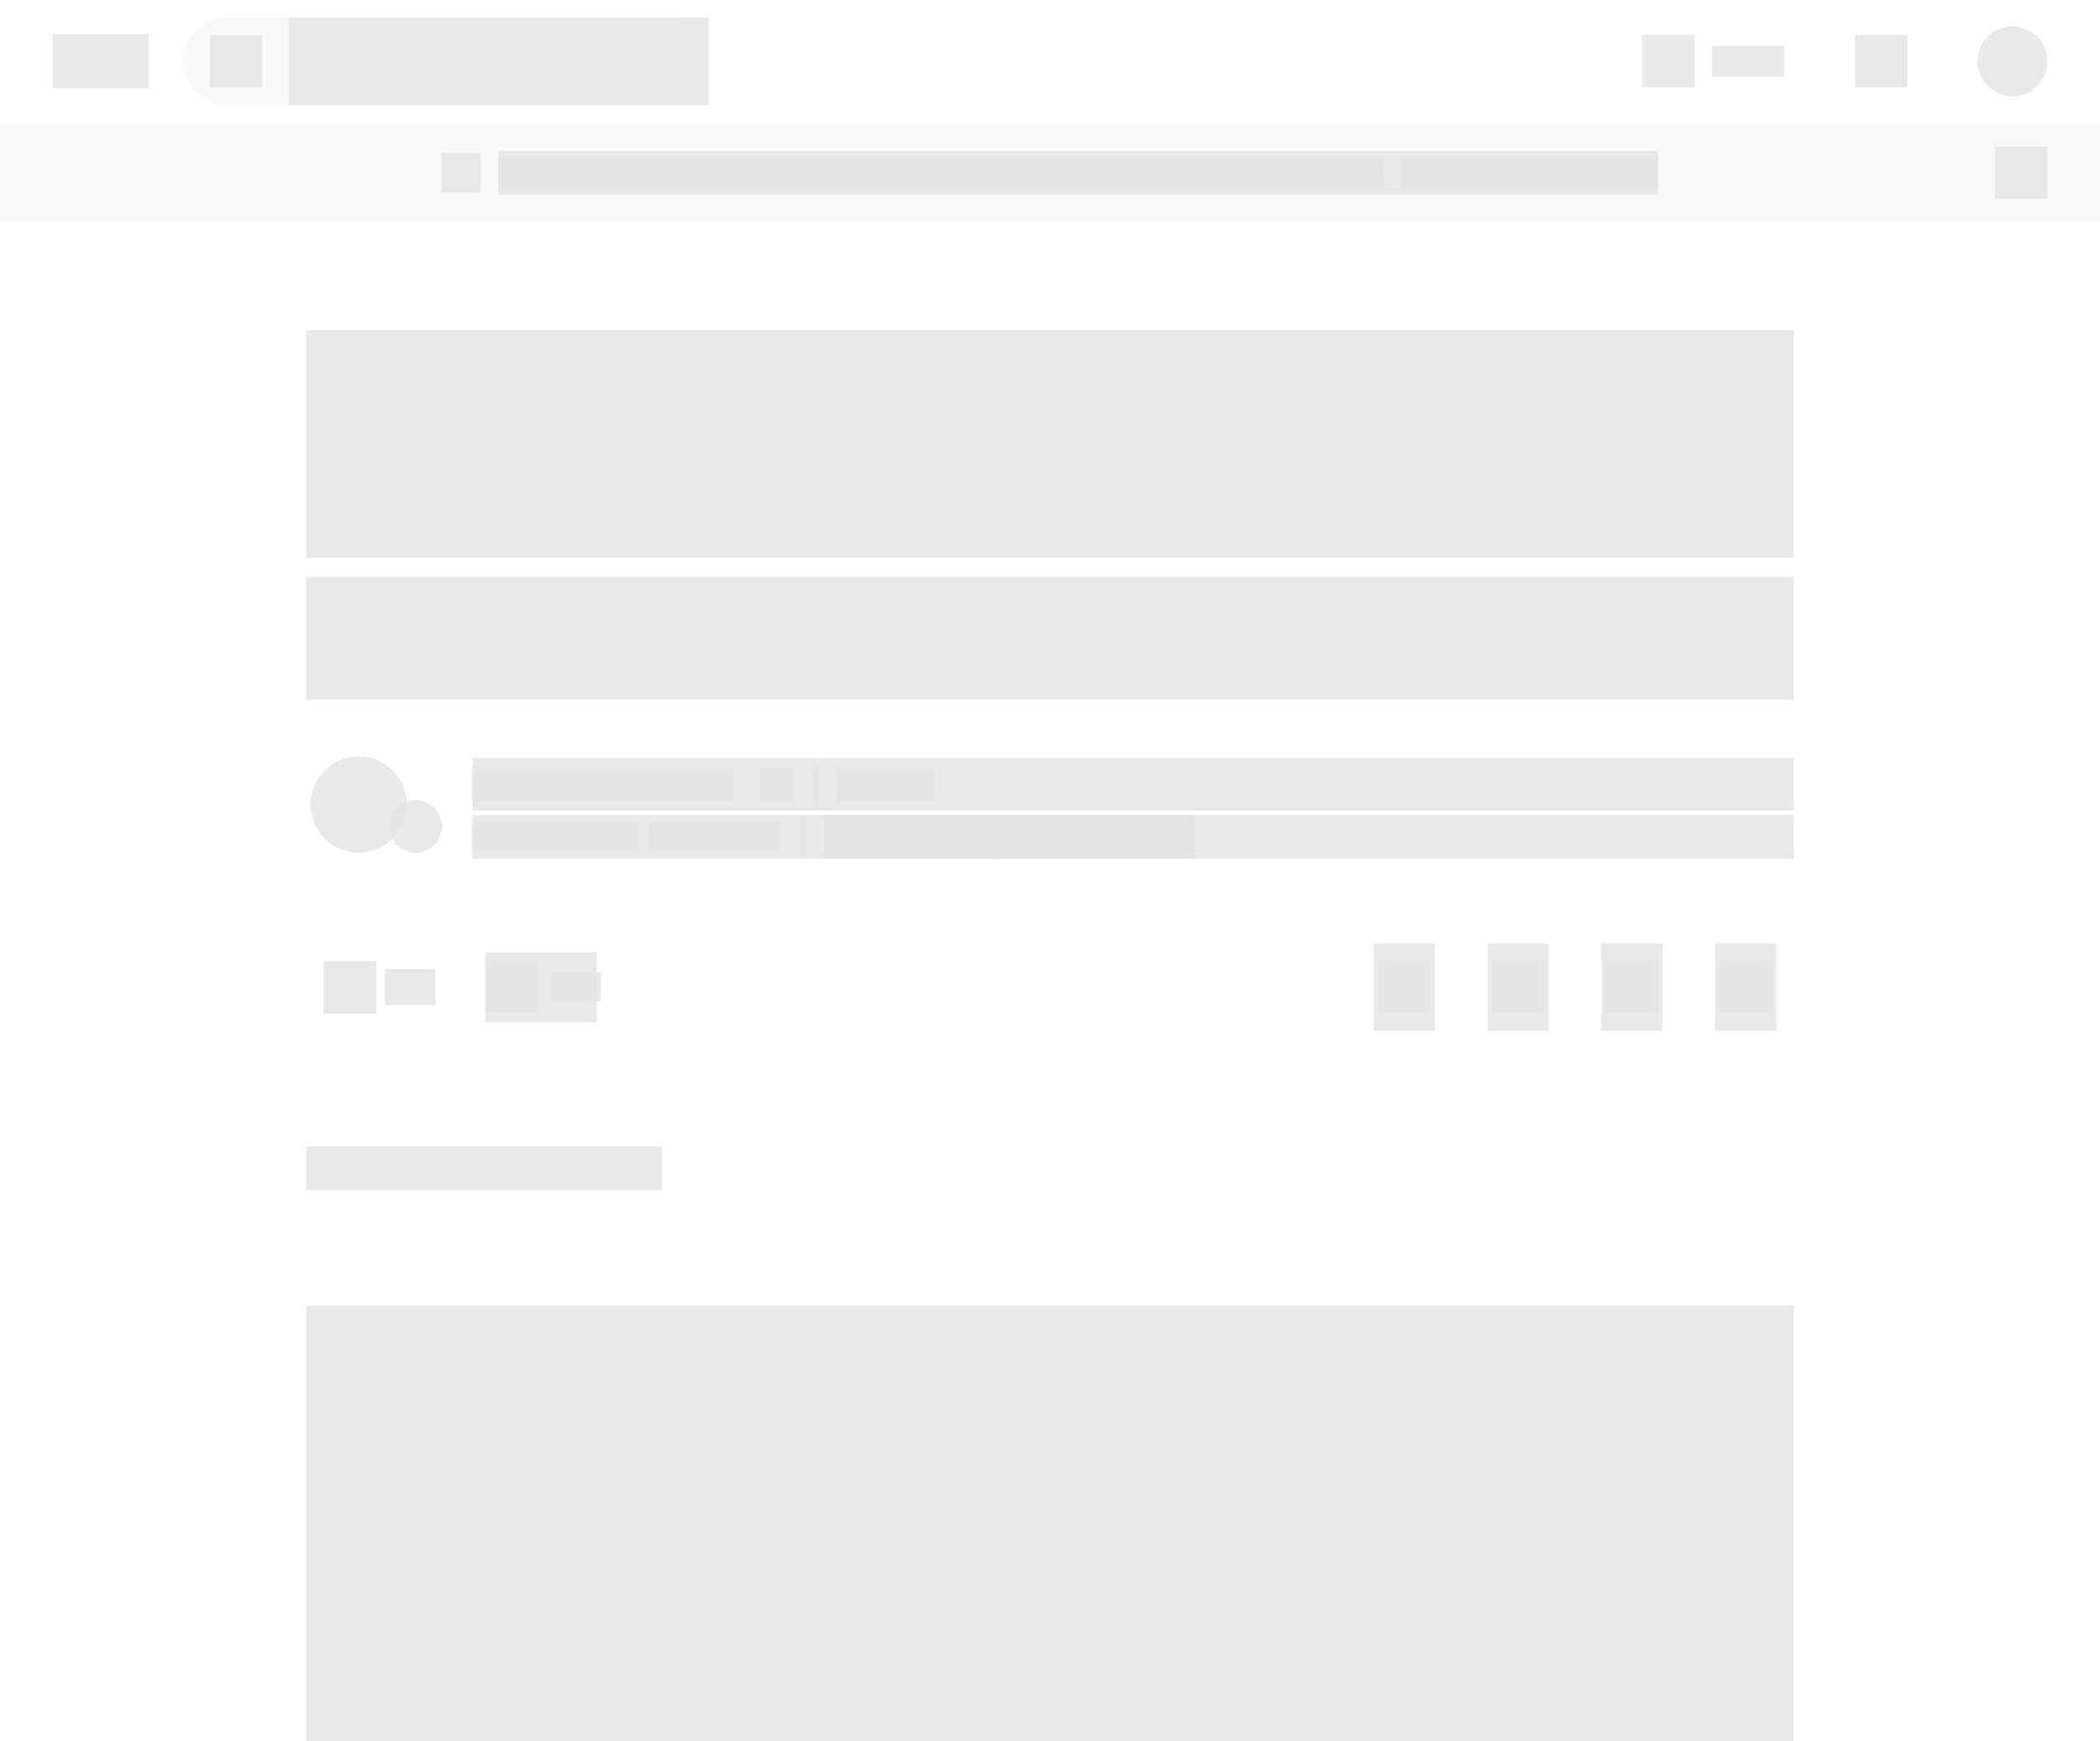
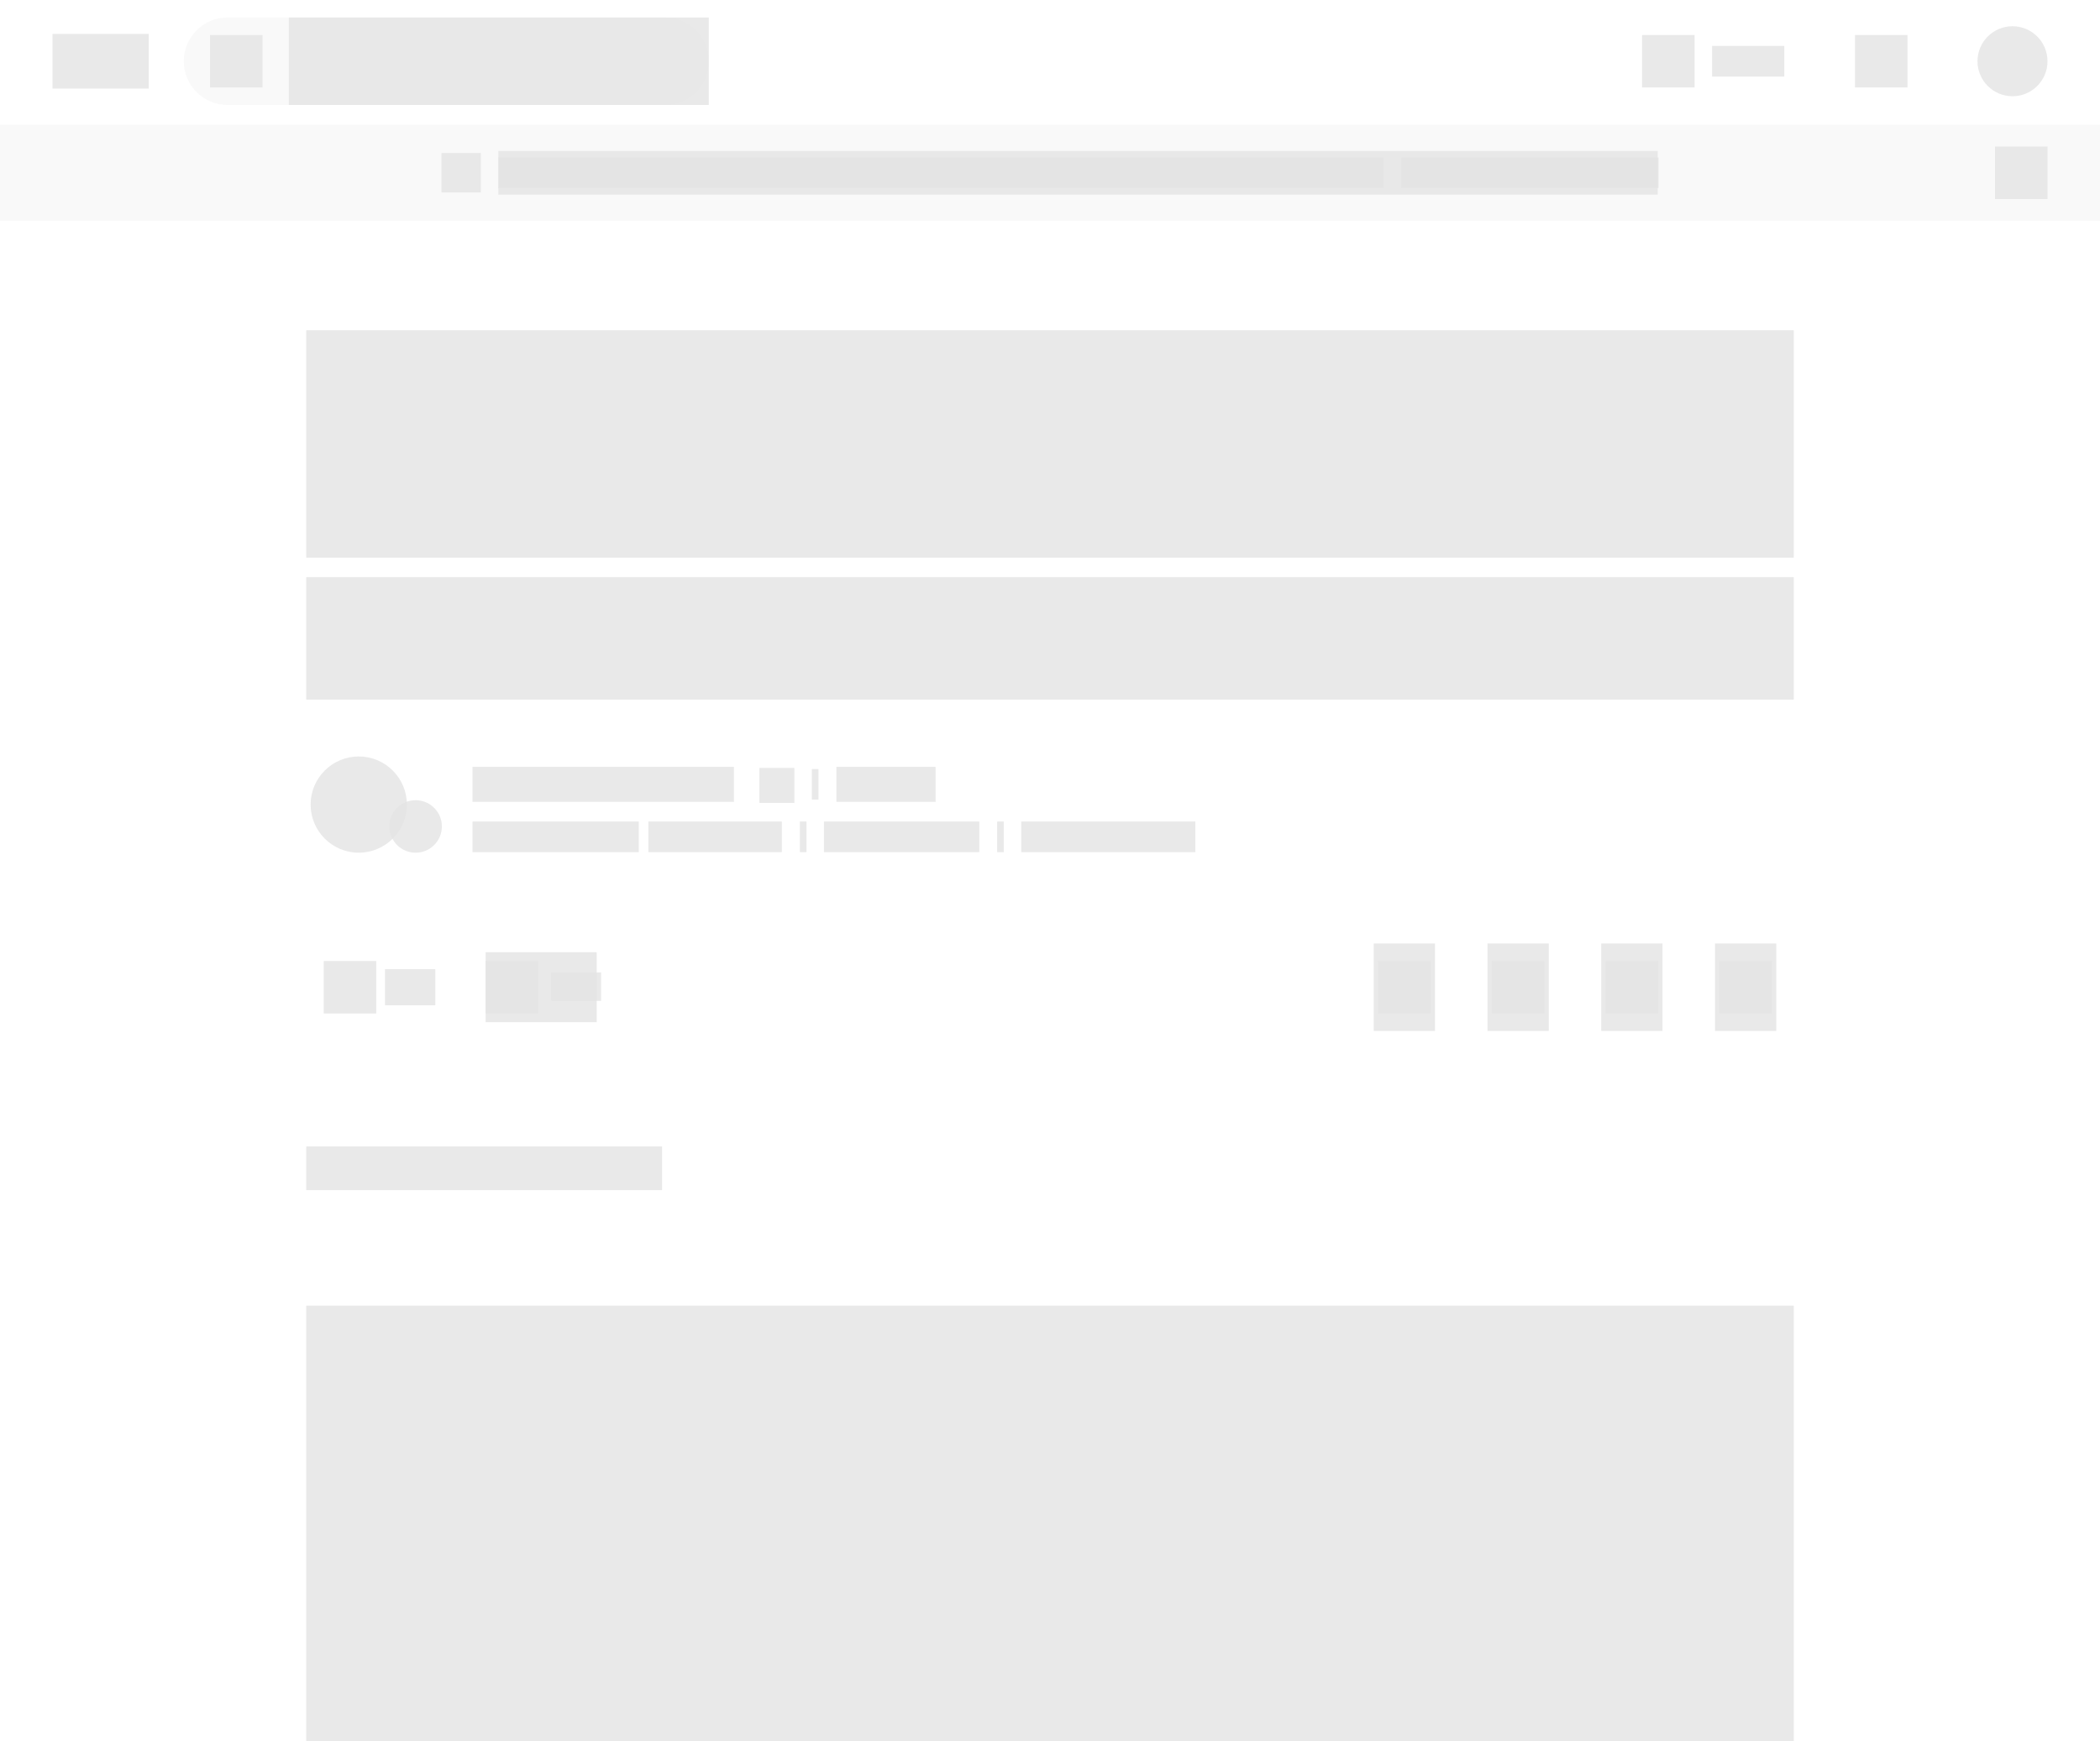
<svg xmlns="http://www.w3.org/2000/svg" width="960" height="796" viewBox="0 0 960 796" fill="none">
  <rect x="0" y="0" width="960" height="40511.891" fill="rgb(255, 255, 255)" />
  <rect x="0" y="0" width="960" height="57" fill="rgb(255, 255, 255)" />
  <rect x="24" y="15.5" width="44" height="25" fill="rgba(227, 227, 227, 0.8)" />
  <rect x="84.016" y="8" width="240" height="40" fill="rgb(249, 249, 249)" rx="20" />
  <rect x="96.016" y="16" width="24" height="24" fill="rgba(227, 227, 227, 0.8)" />
  <rect x="132.016" y="8" width="192" height="40" fill="rgba(227, 227, 227, 0.8)" />
  <rect x="750.664" y="16" width="24" height="24" fill="rgba(227, 227, 227, 0.8)" />
  <rect x="782.664" y="21" width="33" height="14" fill="rgba(227, 227, 227, 0.8)" />
  <rect x="848" y="16" width="24" height="24" fill="rgba(227, 227, 227, 0.8)" />
  <rect x="904" y="12" width="32" height="32" fill="rgba(227, 227, 227, 0.8)" rx="50%" />
  <rect x="0" y="57" width="960" height="44" fill="rgb(249, 249, 249)" />
  <rect x="201.812" y="70" width="18" height="18" fill="rgba(227, 227, 227, 0.8)" />
  <rect x="227.812" y="69" width="530" height="20" fill="rgba(227, 227, 227, 0.8)" />
  <rect x="227.812" y="72" width="404.758" height="14" fill="rgba(227, 227, 227, 0.8)" />
  <rect x="640.57" y="72" width="117.617" height="14" fill="rgba(227, 227, 227, 0.8)" />
  <rect x="912" y="67" width="24" height="24" fill="rgba(227, 227, 227, 0.8)" />
  <rect x="140" y="150.977" width="680" height="104" fill="rgba(227, 227, 227, 0.8)" />
  <rect x="140" y="263.875" width="680" height="56" fill="rgba(227, 227, 227, 0.8)" />
  <rect x="142" y="345.875" width="44" height="44" fill="rgba(227, 227, 227, 0.8)" rx="50%" />
  <rect x="178" y="365.875" width="24" height="24" fill="rgba(227, 227, 227, 0.8)" rx="50%" />
-   <rect x="216" y="346.625" width="604" height="24" fill="rgba(227, 227, 227, 0.8)" />
  <rect x="216" y="350.625" width="119.516" height="16" fill="rgba(227, 227, 227, 0.8)" />
  <rect x="347.141" y="351.125" width="16" height="16" fill="rgba(227, 227, 227, 0.8)" />
-   <rect x="371.141" y="348.625" width="3" height="20" fill="rgba(227, 227, 227, 0.8)" />
  <rect x="371.141" y="351.625" width="3.016" height="14" fill="rgba(227, 227, 227, 0.8)" />
  <rect x="382.359" y="350.625" width="45.344" height="16" fill="rgba(227, 227, 227, 0.8)" />
-   <rect x="216" y="372.625" width="604" height="20" fill="rgba(227, 227, 227, 0.8)" />
  <rect x="216" y="375.625" width="76" height="14" fill="rgba(227, 227, 227, 0.8)" />
  <rect x="296.414" y="375.625" width="61" height="14" fill="rgba(227, 227, 227, 0.8)" />
-   <rect x="365.656" y="373.625" width="3.016" height="18" fill="rgba(227, 227, 227, 0.8)" />
  <rect x="365.656" y="375.625" width="3.016" height="14" fill="rgba(227, 227, 227, 0.8)" />
-   <rect x="376.672" y="372.625" width="169.773" height="20" fill="rgba(227, 227, 227, 0.8)" />
  <rect x="376.672" y="375.625" width="71" height="14" fill="rgba(227, 227, 227, 0.8)" />
-   <rect x="455.852" y="372.625" width="3" height="20" fill="rgba(227, 227, 227, 0.8)" />
  <rect x="455.852" y="375.625" width="3.016" height="14" fill="rgba(227, 227, 227, 0.8)" />
  <rect x="466.867" y="375.625" width="79.578" height="14" fill="rgba(227, 227, 227, 0.8)" />
  <rect x="148" y="439.398" width="24" height="24" fill="rgba(227, 227, 227, 0.8)" />
  <rect x="176" y="443.125" width="23" height="16.5" fill="rgba(227, 227, 227, 0.8)" />
  <rect x="222" y="435.375" width="50.781" height="32" fill="rgba(227, 227, 227, 0.8)" />
  <rect x="222" y="439.375" width="24" height="24" fill="rgba(227, 227, 227, 0.8)" />
  <rect x="252" y="444.625" width="22.781" height="13" fill="rgba(227, 227, 227, 0.8)" />
  <rect x="628" y="431.375" width="28" height="40" fill="rgba(227, 227, 227, 0.8)" />
  <rect x="630" y="439.375" width="24" height="24" fill="rgba(227, 227, 227, 0.8)" />
  <rect x="680" y="431.375" width="28" height="40" fill="rgba(227, 227, 227, 0.8)" />
  <rect x="682" y="439.375" width="24" height="24" fill="rgba(227, 227, 227, 0.8)" />
  <rect x="732" y="431.375" width="28" height="40" fill="rgba(227, 227, 227, 0.8)" />
  <rect x="734" y="439.375" width="24" height="24" fill="rgba(227, 227, 227, 0.8)" />
  <rect x="784" y="431.375" width="28" height="40" fill="rgba(227, 227, 227, 0.8)" />
  <rect x="786" y="439.375" width="24" height="24" fill="rgba(227, 227, 227, 0.8)" />
  <rect x="140" y="524.172" width="162.664" height="20" fill="rgba(227, 227, 227, 0.8)" />
  <rect x="140" y="596.977" width="680" height="434" fill="rgba(227, 227, 227, 0.8)" />
</svg>
